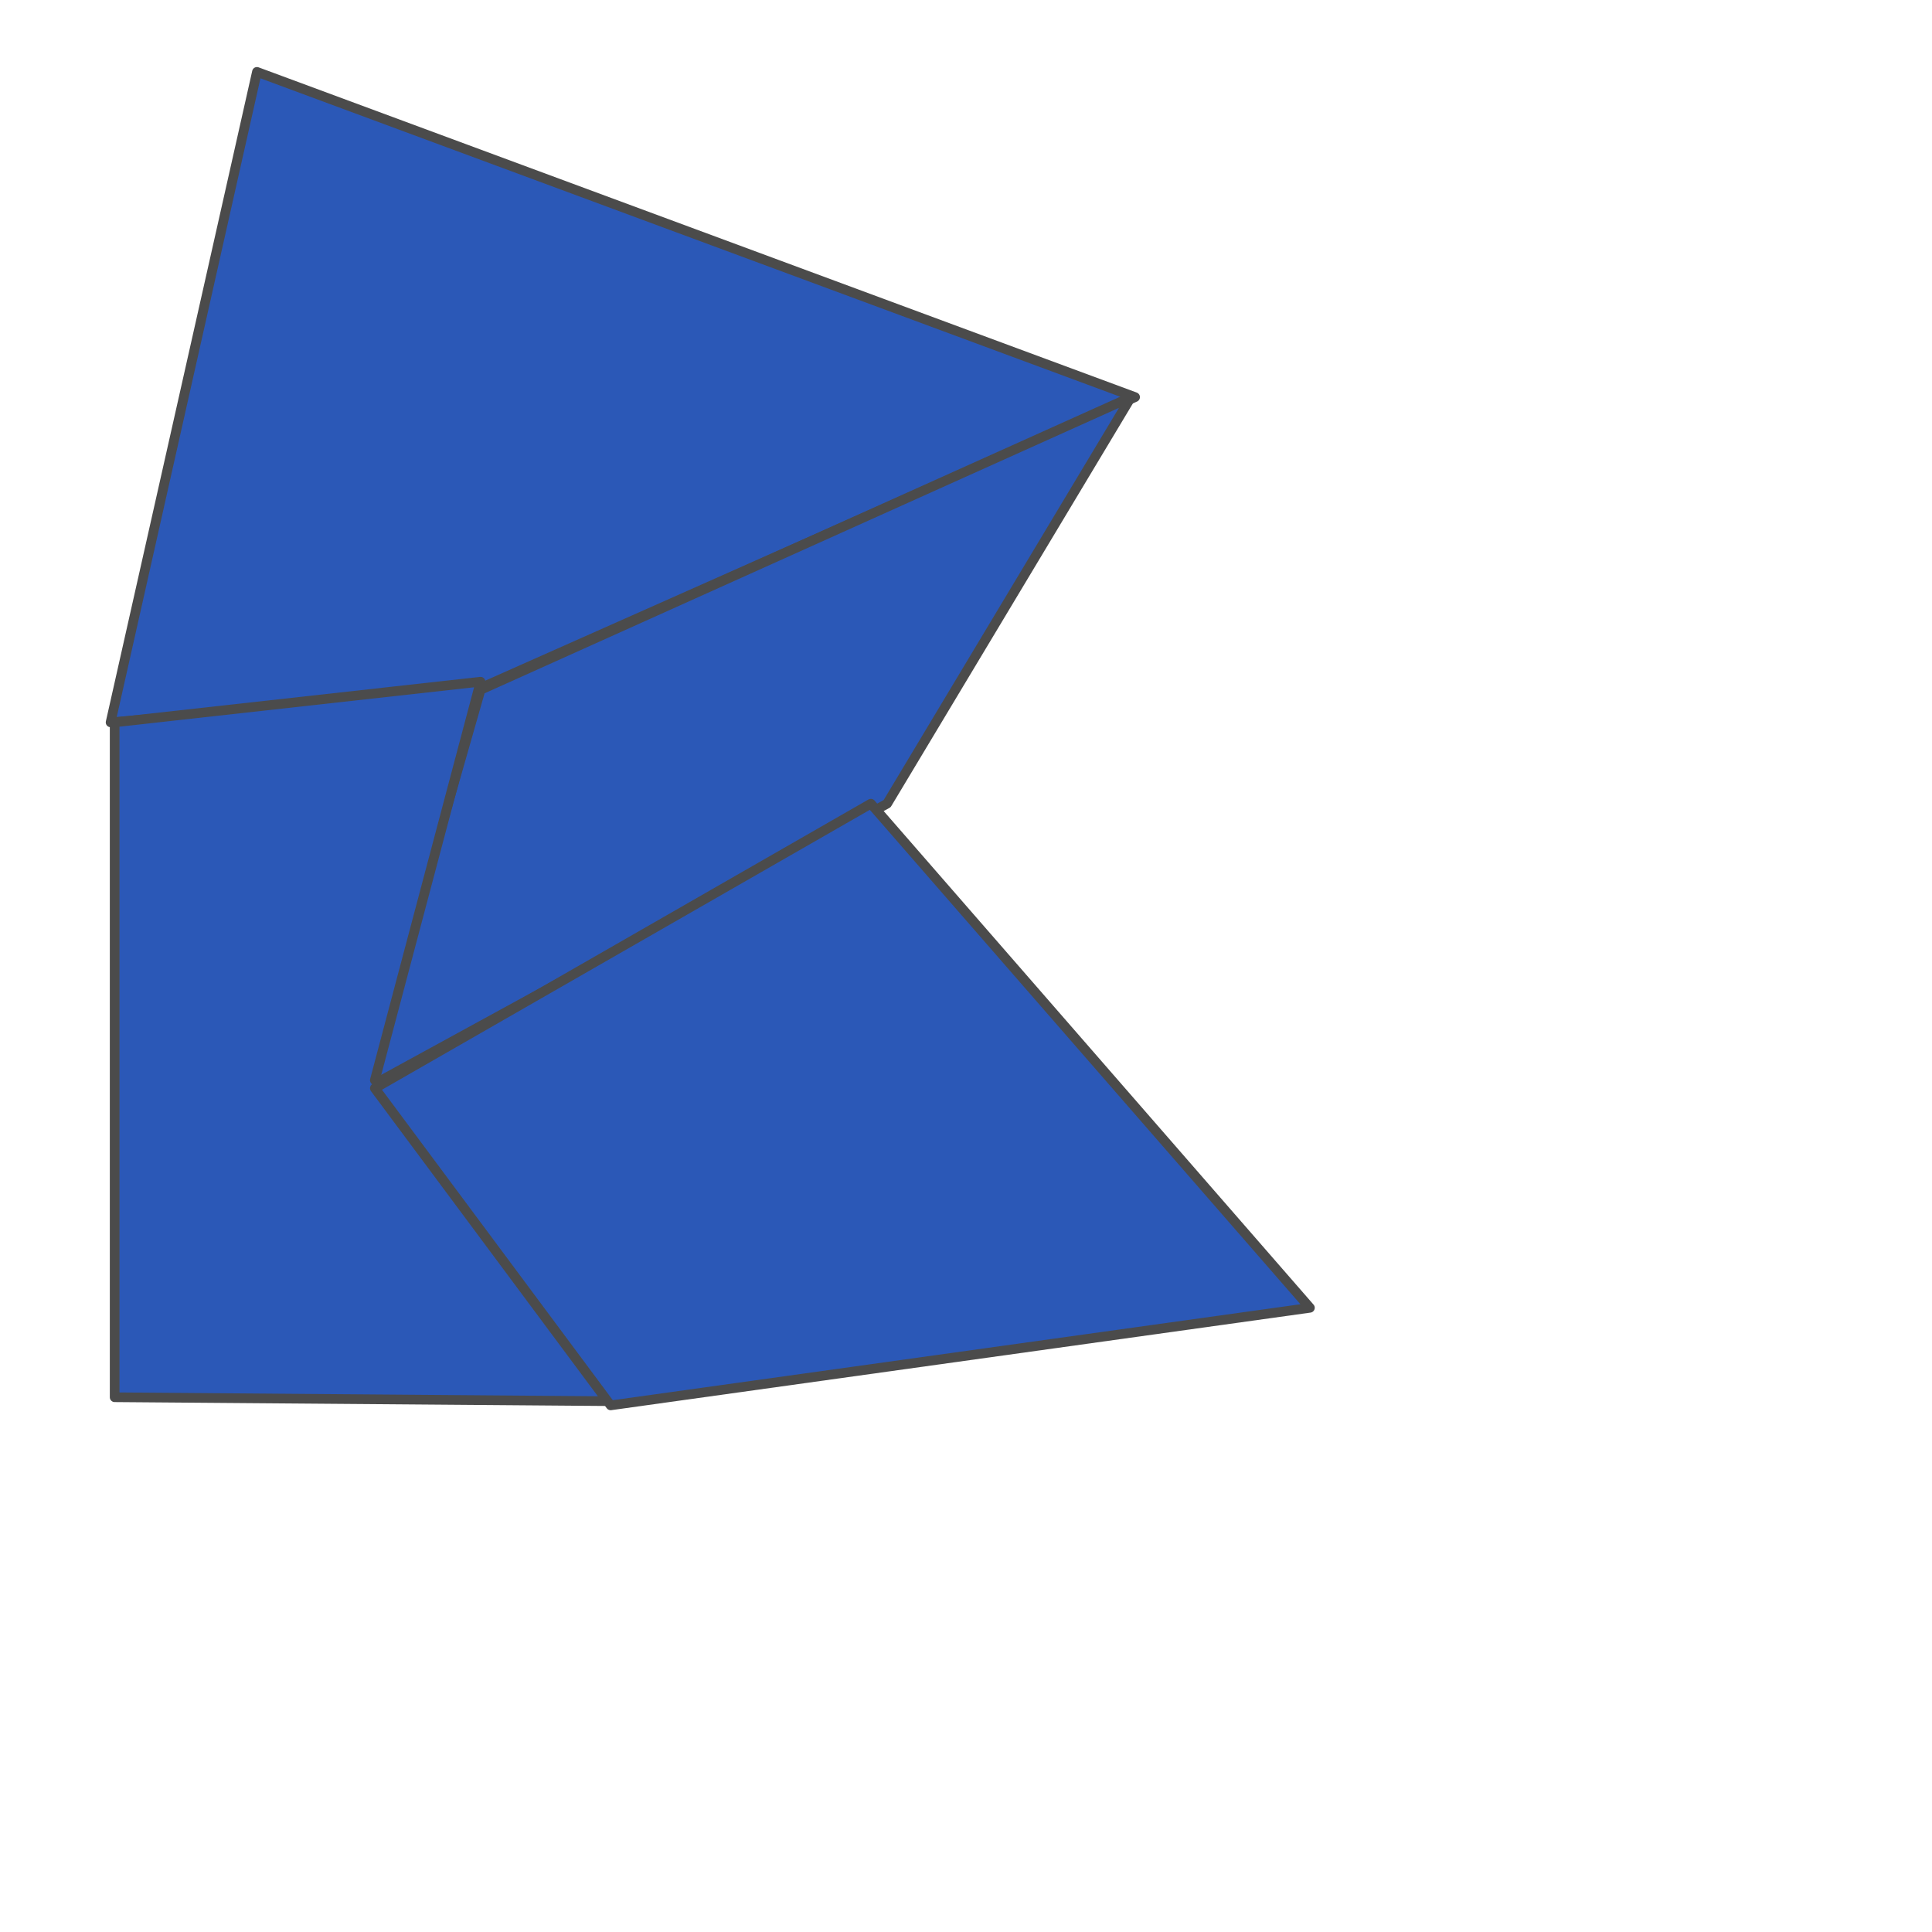
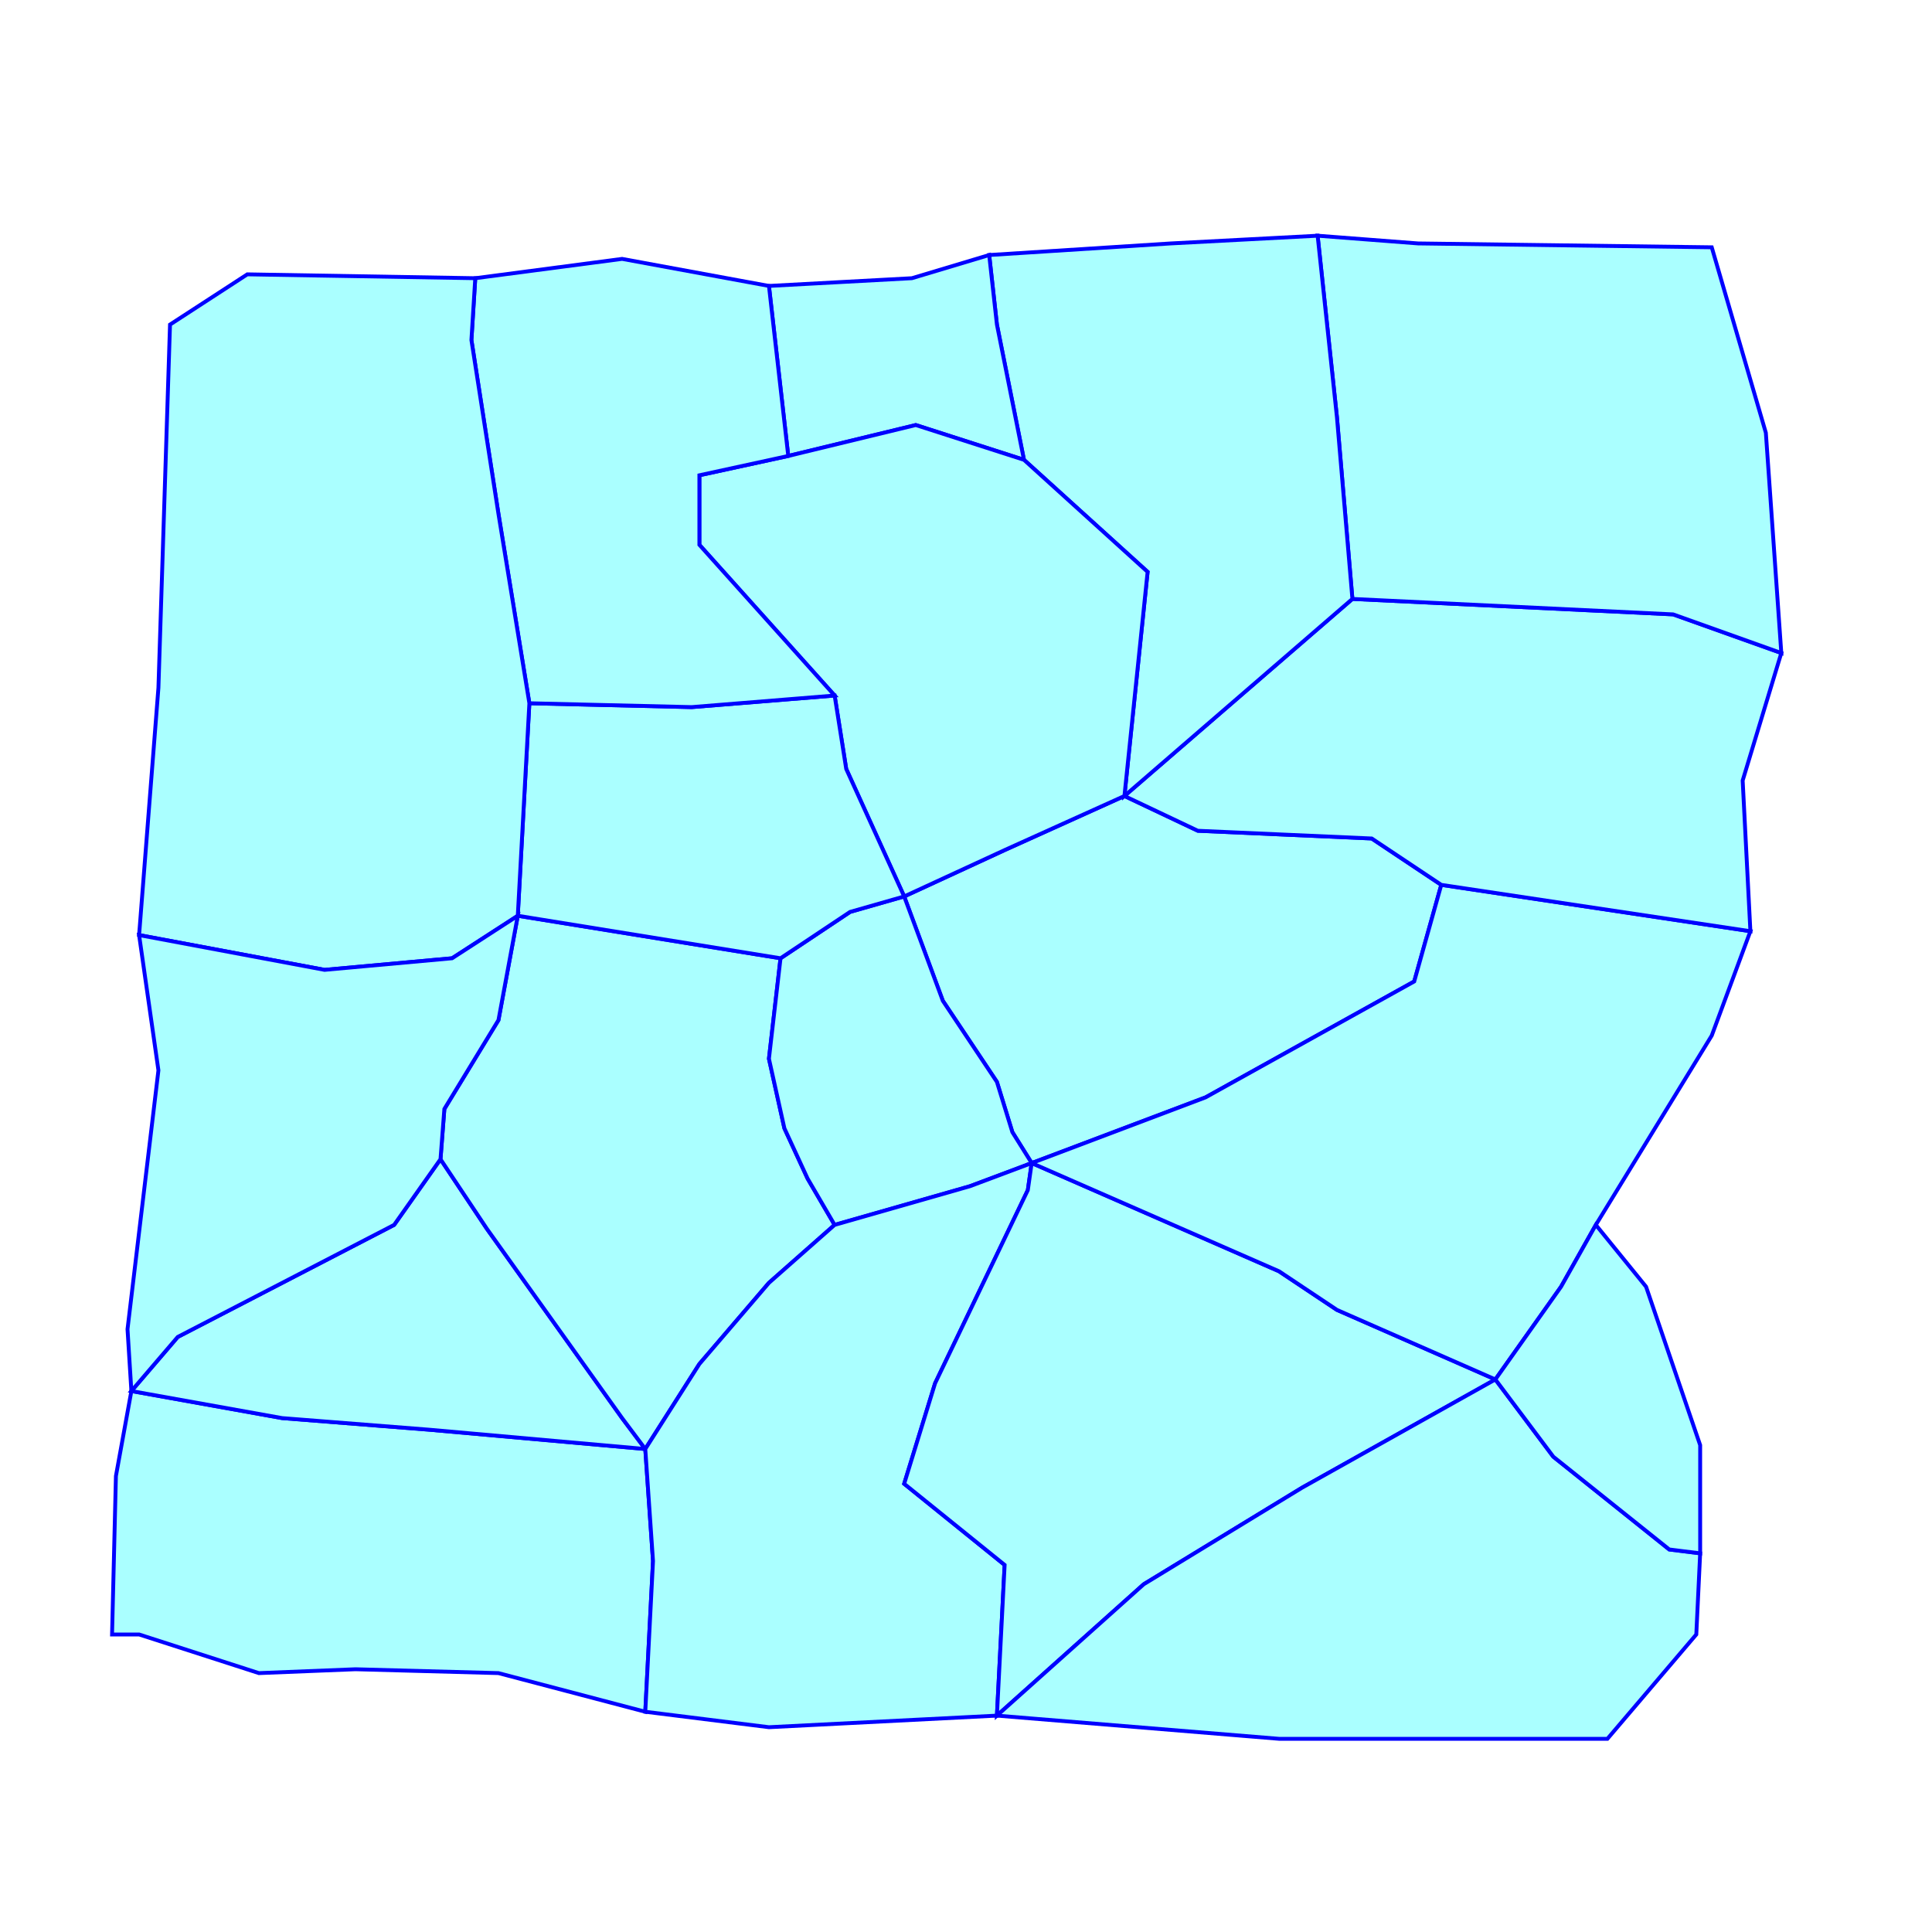
- <svg xmlns="http://www.w3.org/2000/svg" width="250" x="0" y="0" height="250" id="/hardmnt/janacek0/ssi/blazek/inst/qgis/cvs/plugins/grass/modules/v.overlay.and.2">
-   <defs id="defs17">
+ <svg xmlns="http://www.w3.org/2000/svg" width="500" x="0" y="0" height="500" id="/putrela0/mpasol/blazek/inst/qgiscvs07/plugins/grass/modules/v.select.overlap.1">
+   <rect width="500" x="0" y="0" height="500" style="stroke:rgb(0,0,0);stroke-width:0;fill:rgb(255,255,255);" />
+   <g style="stroke:rgb(0,0,0);stroke-width:0.9;fill:none;">
    <clipPath id="clip1">
-       <rect width="245" x="0" y="0" height="245" id="rect8" />
+       <rect width="500" x="0" y="0" height="500" />
    </clipPath>
-   </defs>
-   <rect width="250" x="0" y="0" height="250" style="stroke:rgb(0,0,0);stroke-width:0;fill:rgb(255,255,255);" id="rect3" />
-   <path style="stroke-dasharray:none;stroke-opacity:1;stroke-dashoffset:0;stroke-miterlimit:4;stroke-linejoin:round;stroke-linecap:round;stroke-width:1.25;stroke:#4b4b4b;fill-rule:nonzero;fill-opacity:1;fill:#2b58b7" d="M 33.249,9.301 L 146.882,51.387 L 61.657,89.265 L 14.31,93.474 L 33.249,9.301 z " id="rect1349" />
-   <path style="stroke-dasharray:none;stroke-opacity:1;stroke-dashoffset:0;stroke-miterlimit:4;stroke-linejoin:round;stroke-linecap:round;stroke-width:1.25;stroke:#4b4b4b;fill-rule:nonzero;fill-opacity:1;fill:#2b58b7" d="M 62.183,89.265 L 146.356,51.387 L 114.791,103.995 L 47.453,140.821 L 62.183,89.265 z " id="path1352" />
-   <path style="stroke-dasharray:none;stroke-opacity:1;stroke-dashoffset:0;stroke-miterlimit:4;stroke-linejoin:round;stroke-linecap:round;stroke-width:1.25;stroke:#4b4b4b;fill-rule:nonzero;fill-opacity:1;fill:#2b58b7" d="M 14.836,93.474 L 62.183,88.213 L 48.505,139.769 L 81.122,181.329 L 14.836,180.803 L 14.836,93.474 z " id="path1354" />
-   <path style="stroke-dasharray:none;stroke-opacity:1;stroke-dashoffset:0;stroke-miterlimit:4;stroke-linejoin:round;stroke-linecap:round;stroke-width:1.25;stroke:#4b4b4b;fill-rule:nonzero;fill-opacity:1;fill:#2b58b7" d="M 48.505,140.821 L 112.687,103.995 L 169.503,169.229 L 79.018,181.855 L 48.505,140.821 z " id="path1356" />
+     <g style="clip-path:url(#clip1)">
+       <polygon points="167 375 169 404 167 443 129 433 92 432 67 433 36 423 29 423 30 382 34 360 73 367 111 370 167 375" style="stroke:rgb(0,0,0);stroke-width:0;fill:rgb(170,255,255);" />
+       <polygon points="167 375 169 404 167 443 129 433 92 432 67 433 36 423 29 423 30 382 34 360 73 367 111 370 167 375" style="stroke:rgb(0,0,255);stroke-width:1;fill:none;" />
+       <polygon points="167 375 111 370 73 367 34 360 46 346 102 317 114 300 126 318 141 339 161 367 167 375" style="stroke:rgb(0,0,0);stroke-width:0;fill:rgb(170,255,255);" />
+       <polygon points="167 375 111 370 73 367 34 360 46 346 102 317 114 300 126 318 141 339 161 367 167 375" style="stroke:rgb(0,0,255);stroke-width:1;fill:none;" />
+       <polygon points="202 248 199 274 203 292 209 305 216 317 199 332 181 353 167 375 161 367 141 339 126 318 114 300 115 287 129 264 134 237 202 248" style="stroke:rgb(0,0,0);stroke-width:0;fill:rgb(170,255,255);" />
+       <polygon points="202 248 199 274 203 292 209 305 216 317 199 332 181 353 167 375 161 367 141 339 126 318 114 300 115 287 129 264 134 237 202 248" style="stroke:rgb(0,0,255);stroke-width:1;fill:none;" />
+       <polygon points="267 301 262 293 258 280 244 259 234 232 260 220 291 206 310 215 355 217 373 229 366 254 312 284 267 301" style="stroke:rgb(0,0,0);stroke-width:0;fill:rgb(170,255,255);" />
+       <polygon points="267 301 262 293 258 280 244 259 234 232 260 220 291 206 310 215 355 217 373 229 366 254 312 284 267 301" style="stroke:rgb(0,0,255);stroke-width:1;fill:none;" />
+       <polygon points="202 248 220 236 234 232 244 259 258 280 262 293 267 301 251 307 216 317 209 305 203 292 199 274 202 248" style="stroke:rgb(0,0,0);stroke-width:0;fill:rgb(170,255,255);" />
+       <polygon points="202 248 220 236 234 232 244 259 258 280 262 293 267 301 251 307 216 317 209 305 203 292 199 274 202 248" style="stroke:rgb(0,0,255);stroke-width:1;fill:none;" />
+       <polygon points="216 317 251 307 267 301 266 308 242 358 234 384 260 405 258 444 199 447 167 443 169 404 167 375 181 353 199 332 216 317" style="stroke:rgb(0,0,0);stroke-width:0;fill:rgb(170,255,255);" />
+       <polygon points="216 317 251 307 267 301 266 308 242 358 234 384 260 405 258 444 199 447 167 443 169 404 167 375 181 353 199 332 216 317" style="stroke:rgb(0,0,255);stroke-width:1;fill:none;" />
+       <polygon points="267 301 331 329 346 339 387 357 337 385 296 410 258 444 260 405 234 384 242 358 266 308 267 301" style="stroke:rgb(0,0,0);stroke-width:0;fill:rgb(170,255,255);" />
+       <polygon points="267 301 331 329 346 339 387 357 337 385 296 410 258 444 260 405 234 384 242 358 266 308 267 301" style="stroke:rgb(0,0,255);stroke-width:1;fill:none;" />
+       <polygon points="387 357 402 377 432 401 440 402 439 423 416 450 331 450 258 444 296 410 337 385 387 357" style="stroke:rgb(0,0,0);stroke-width:0;fill:rgb(170,255,255);" />
+       <polygon points="387 357 402 377 432 401 440 402 439 423 416 450 331 450 258 444 296 410 337 385 387 357" style="stroke:rgb(0,0,255);stroke-width:1;fill:none;" />
+       <polygon points="267 301 312 284 366 254 373 229 453 241 443 268 413 317 404 333 387 357 346 339 331 329 267 301" style="stroke:rgb(0,0,0);stroke-width:0;fill:rgb(170,255,255);" />
+       <polygon points="267 301 312 284 366 254 373 229 453 241 443 268 413 317 404 333 387 357 346 339 331 329 267 301" style="stroke:rgb(0,0,255);stroke-width:1;fill:none;" />
+       <polygon points="373 229 355 217 310 215 291 206 350 155 433 159 461 169 451 202 453 241 373 229" style="stroke:rgb(0,0,0);stroke-width:0;fill:rgb(170,255,255);" />
+       <polygon points="373 229 355 217 310 215 291 206 350 155 433 159 461 169 451 202 453 241 373 229" style="stroke:rgb(0,0,255);stroke-width:1;fill:none;" />
+       <polygon points="461 169 433 159 350 155 346 108 341 61 367 63 443 64 457 112 461 169" style="stroke:rgb(0,0,0);stroke-width:0;fill:rgb(170,255,255);" />
+       <polygon points="461 169 433 159 350 155 346 108 341 61 367 63 443 64 457 112 461 169" style="stroke:rgb(0,0,255);stroke-width:1;fill:none;" />
+       <polygon points="291 206 297 148 265 119 258 84 256 66 303 63 341 61 346 108 350 155 291 206" style="stroke:rgb(0,0,0);stroke-width:0;fill:rgb(170,255,255);" />
+       <polygon points="291 206 297 148 265 119 258 84 256 66 303 63 341 61 346 108 350 155 291 206" style="stroke:rgb(0,0,255);stroke-width:1;fill:none;" />
+       <polygon points="413 317 426 333 440 374 440 402 432 401 402 377 387 357 404 333 413 317" style="stroke:rgb(0,0,0);stroke-width:0;fill:rgb(170,255,255);" />
+       <polygon points="413 317 426 333 440 374 440 402 432 401 402 377 387 357 404 333 413 317" style="stroke:rgb(0,0,255);stroke-width:1;fill:none;" />
+       <polygon points="256 66 258 84 265 119 237 110 204 118 199 74 236 72 256 66" style="stroke:rgb(0,0,0);stroke-width:0;fill:rgb(170,255,255);" />
+       <polygon points="256 66 258 84 265 119 237 110 204 118 199 74 236 72 256 66" style="stroke:rgb(0,0,255);stroke-width:1;fill:none;" />
+       <polygon points="291 206 260 220 234 232 219 199 216 180 181 141 181 123 204 118 237 110 265 119 297 148 291 206" style="stroke:rgb(0,0,0);stroke-width:0;fill:rgb(170,255,255);" />
+       <polygon points="291 206 260 220 234 232 219 199 216 180 181 141 181 123 204 118 237 110 265 119 297 148 291 206" style="stroke:rgb(0,0,255);stroke-width:1;fill:none;" />
+       <polygon points="234 232 220 236 202 248 134 237 137 182 179 183 216 180 219 199 234 232" style="stroke:rgb(0,0,0);stroke-width:0;fill:rgb(170,255,255);" />
+       <polygon points="234 232 220 236 202 248 134 237 137 182 179 183 216 180 219 199 234 232" style="stroke:rgb(0,0,255);stroke-width:1;fill:none;" />
+       <polygon points="216 180 179 183 137 182 129 133 122 88 123 72 161 67 199 74 204 118 181 123 181 141 216 180" style="stroke:rgb(0,0,0);stroke-width:0;fill:rgb(170,255,255);" />
+       <polygon points="216 180 179 183 137 182 129 133 122 88 123 72 161 67 199 74 204 118 181 123 181 141 216 180" style="stroke:rgb(0,0,255);stroke-width:1;fill:none;" />
+       <polygon points="137 182 134 237 117 248 84 251 36 242 41 178 44 84 64 71 123 72 122 88 129 133 137 182" style="stroke:rgb(0,0,0);stroke-width:0;fill:rgb(170,255,255);" />
+       <polygon points="137 182 134 237 117 248 84 251 36 242 41 178 44 84 64 71 123 72 122 88 129 133 137 182" style="stroke:rgb(0,0,255);stroke-width:1;fill:none;" />
+       <polygon points="36 242 84 251 117 248 134 237 129 264 115 287 114 300 102 317 46 346 34 360 33 344 41 277 36 242" style="stroke:rgb(0,0,0);stroke-width:0;fill:rgb(170,255,255);" />
+       <polygon points="36 242 84 251 117 248 134 237 129 264 115 287 114 300 102 317 46 346 34 360 33 344 41 277 36 242" style="stroke:rgb(0,0,255);stroke-width:1;fill:none;" />
+     </g>
+   </g>
</svg>
